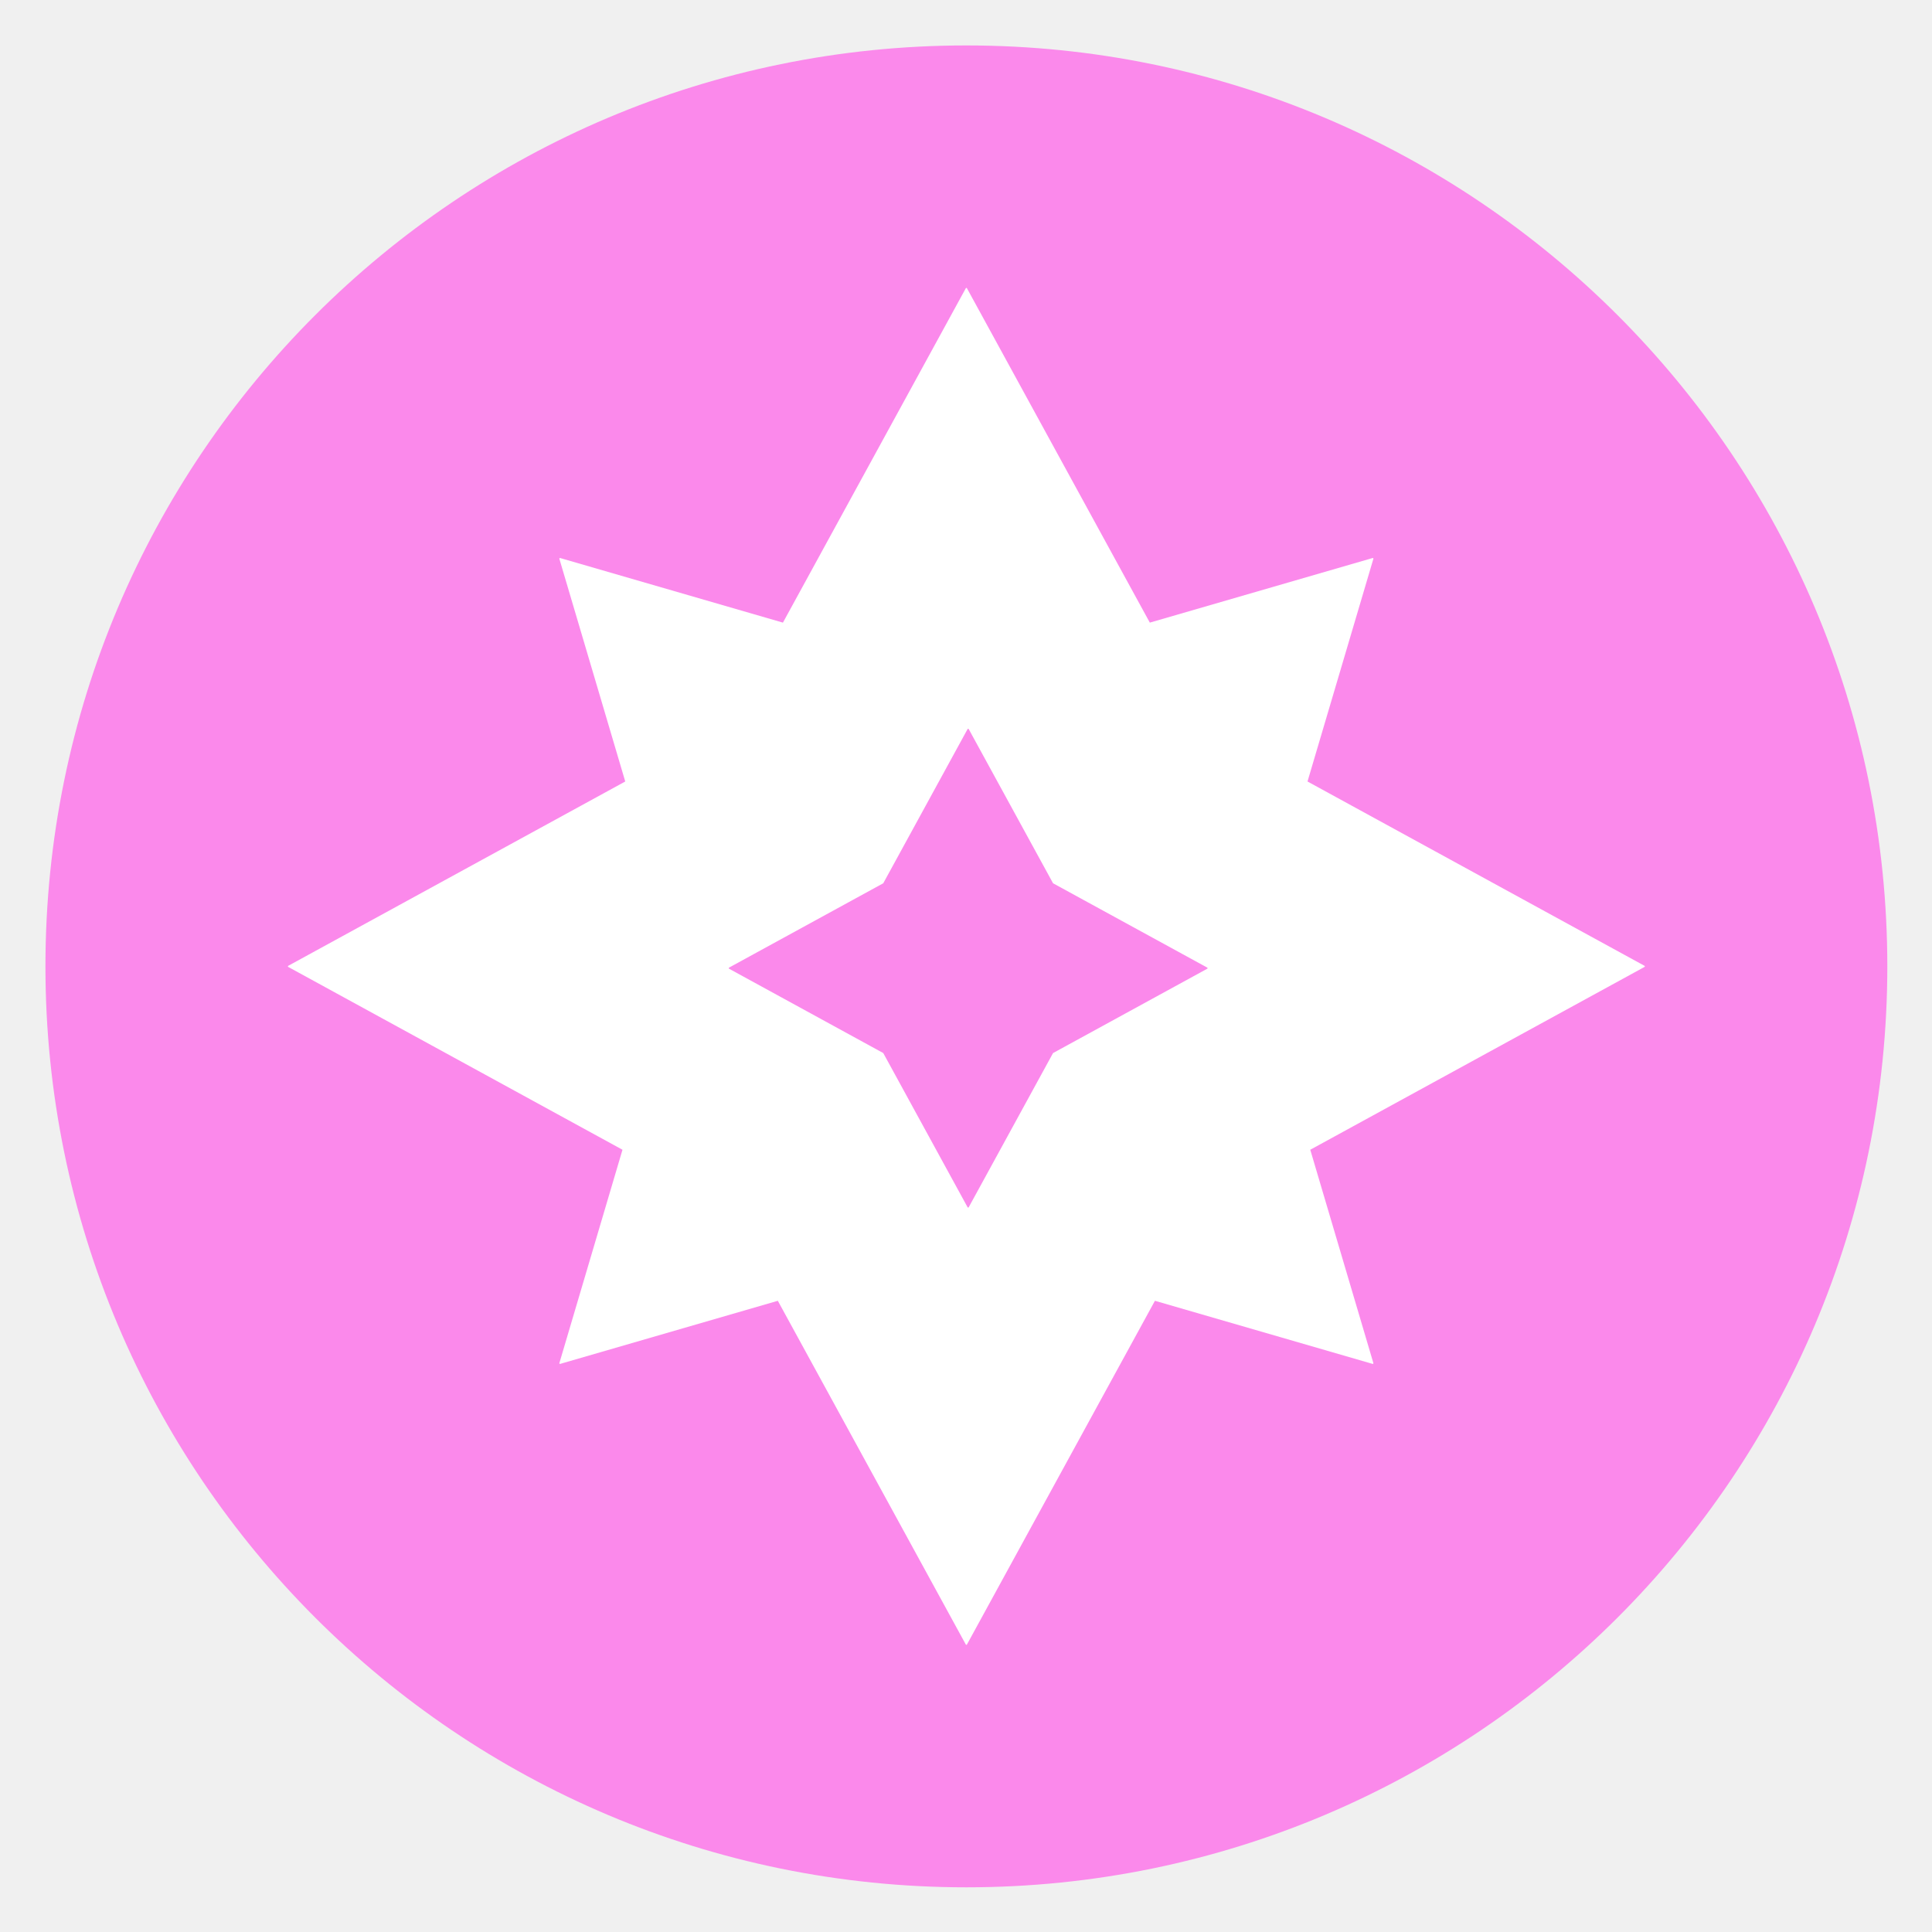
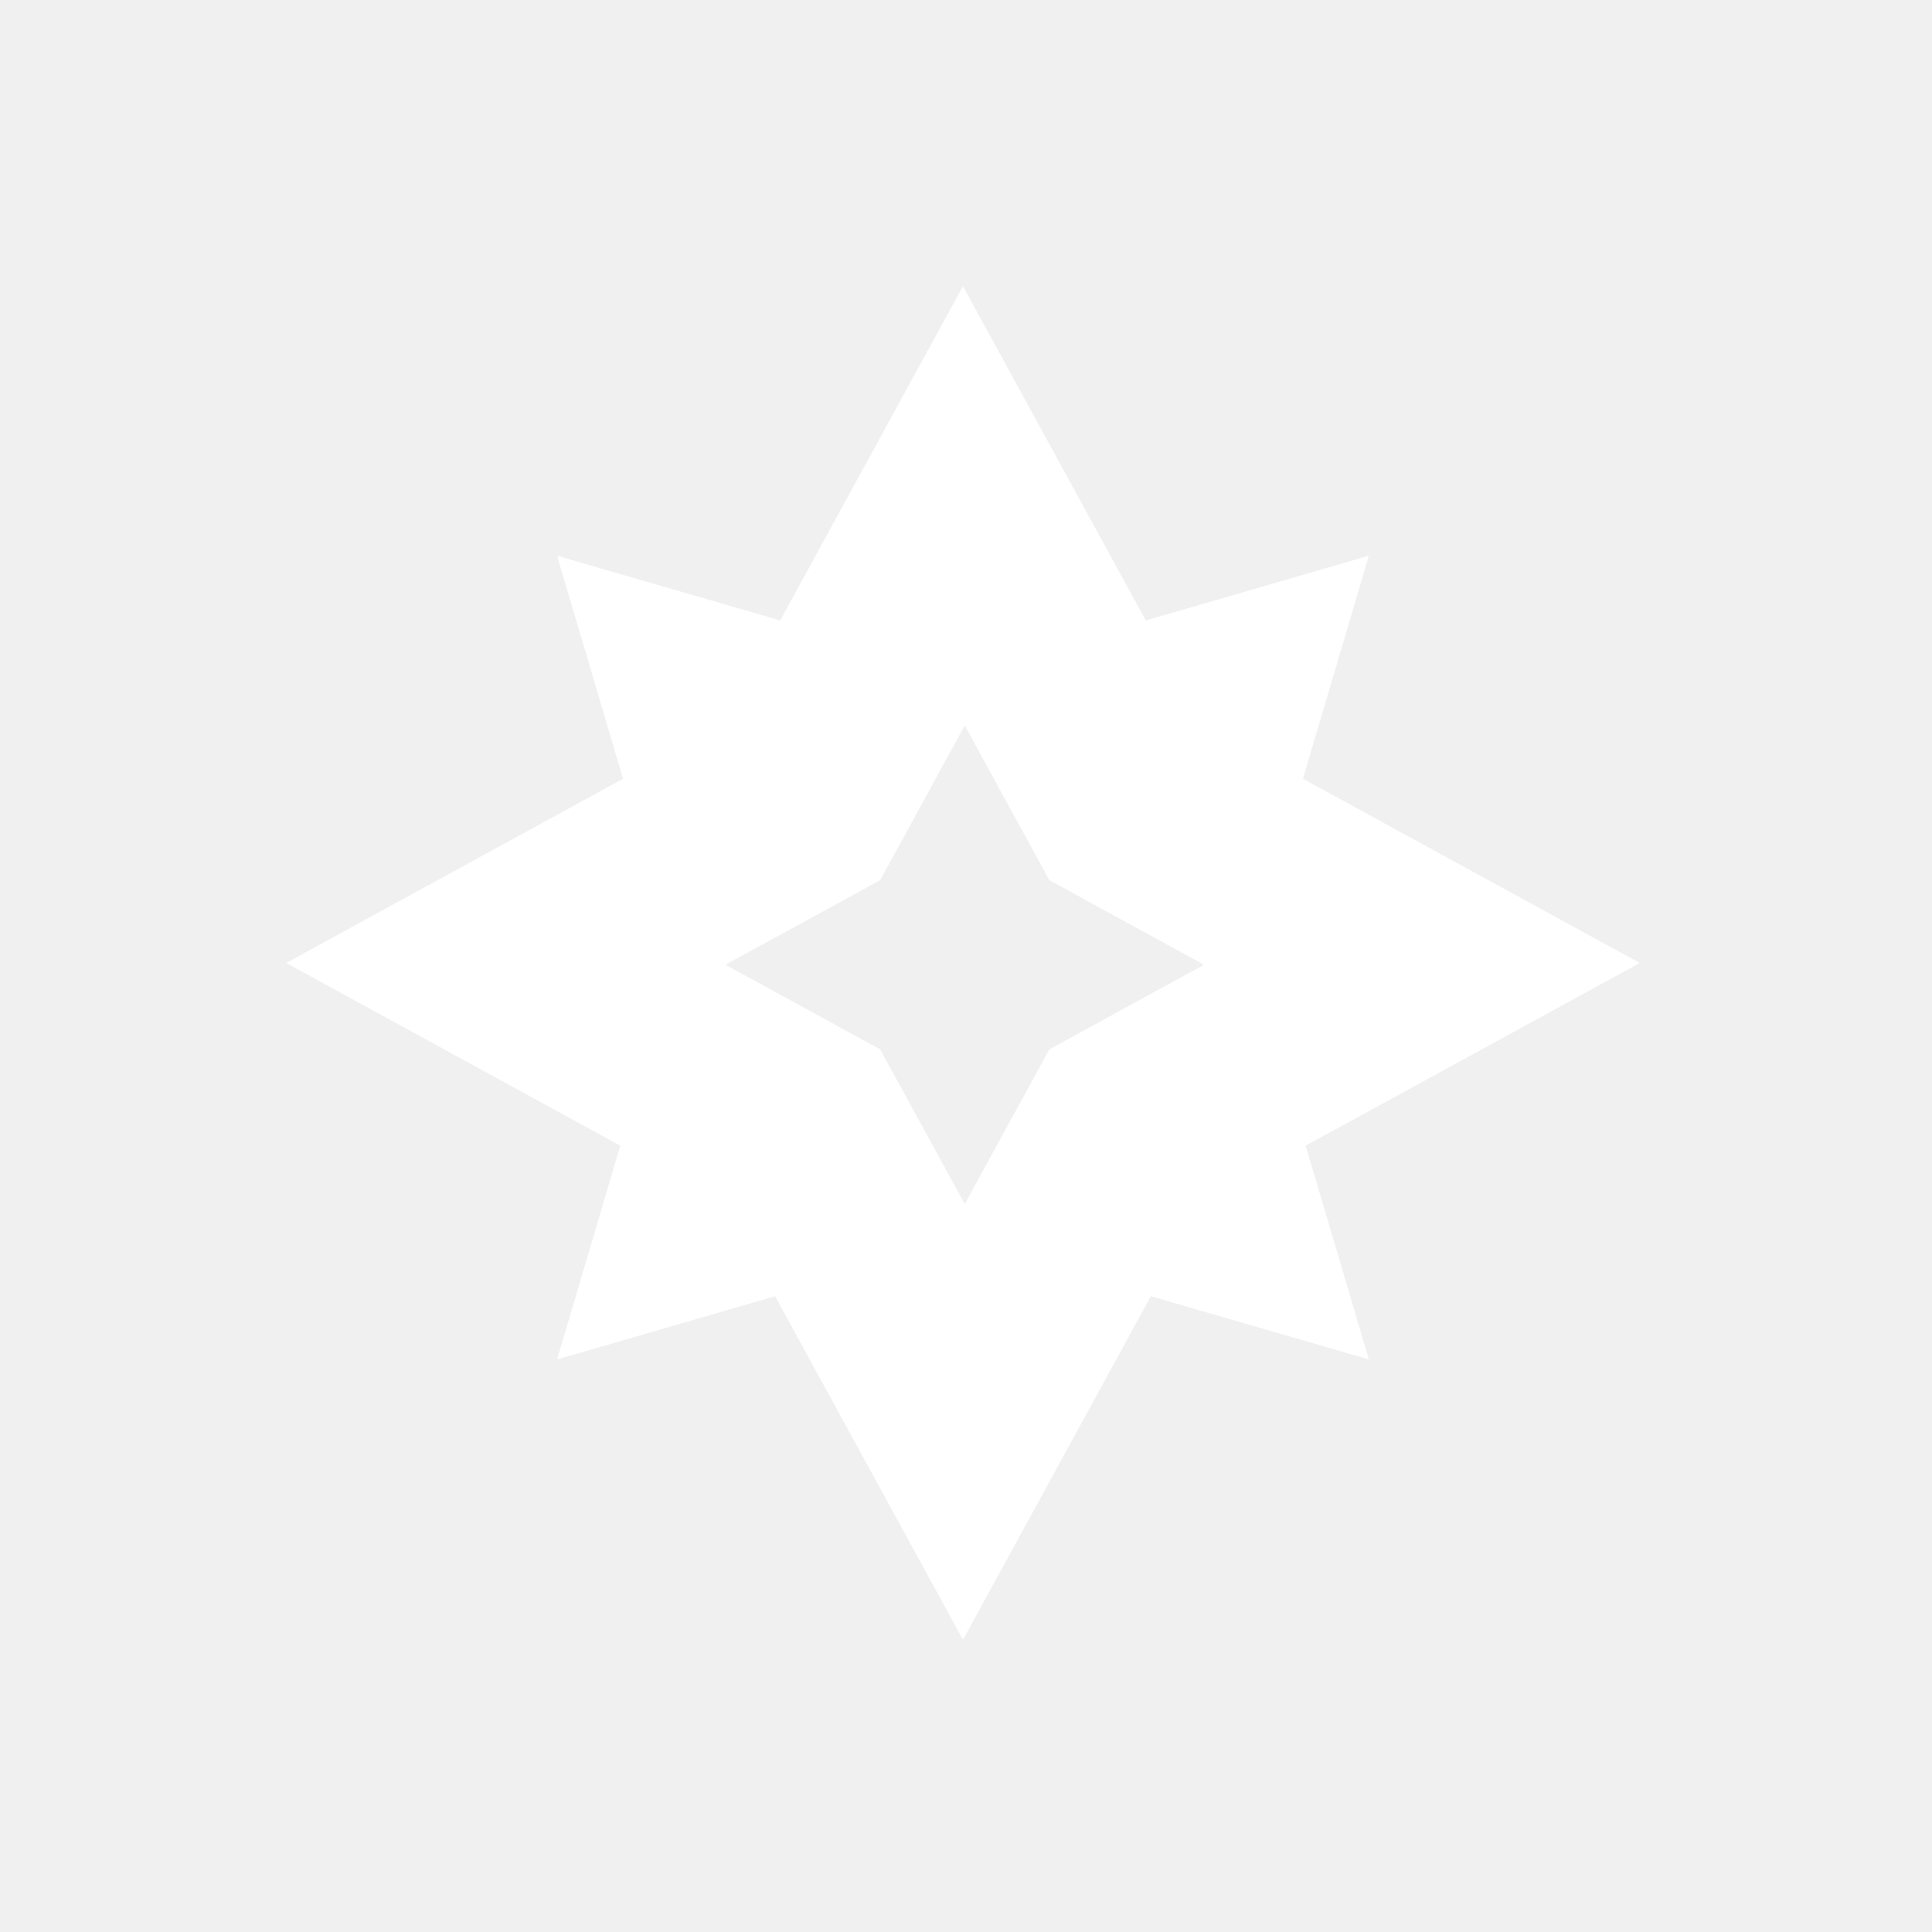
- <svg xmlns="http://www.w3.org/2000/svg" enable-background="new 0 0 255.1 255.1" viewBox="0 0 255.1 255.1">
-   <circle cx="127.6" cy="127.6" fill="#fb89eb" r="121.6" />
+ <svg xmlns="http://www.w3.org/2000/svg" fill="none" height="256" viewBox="0 0 256 256" width="256">
  <path clip-rule="evenodd" d="m73.964 180.088 28.739-8.333 24.822 45.386c.033.059.117.059.149 0l24.822-45.386 28.739 8.333c.064.019.124-.041.105-.106l-8.334-28.17 44.134-24.138c.059-.032.059-.117 0-.149l-44.498-24.337 8.698-29.4c.019-.064-.041-.124-.105-.106l-29.413 8.529-24.148-44.153c-.032-.059-.117-.059-.149 0l-24.148 44.153-29.413-8.529c-.064-.019-.124.041-.105.106l8.698 29.4-44.498 24.337c-.059.032-.059.117 0 .149l44.134 24.138-8.334 28.17c-.019.065.041.125.105.106zm22.301-52.178 20.36 11.135 11.135 20.36c.032.059.117.059.149 0l11.135-20.36 20.36-11.135c.059-.032.059-.117 0-.149l-20.36-11.135-11.135-20.36c-.032-.059-.117-.059-.149 0l-11.135 20.36-20.36 11.135c-.058.032-.058.116 0 .149z" fill="#fff" fill-rule="evenodd" />
</svg>
